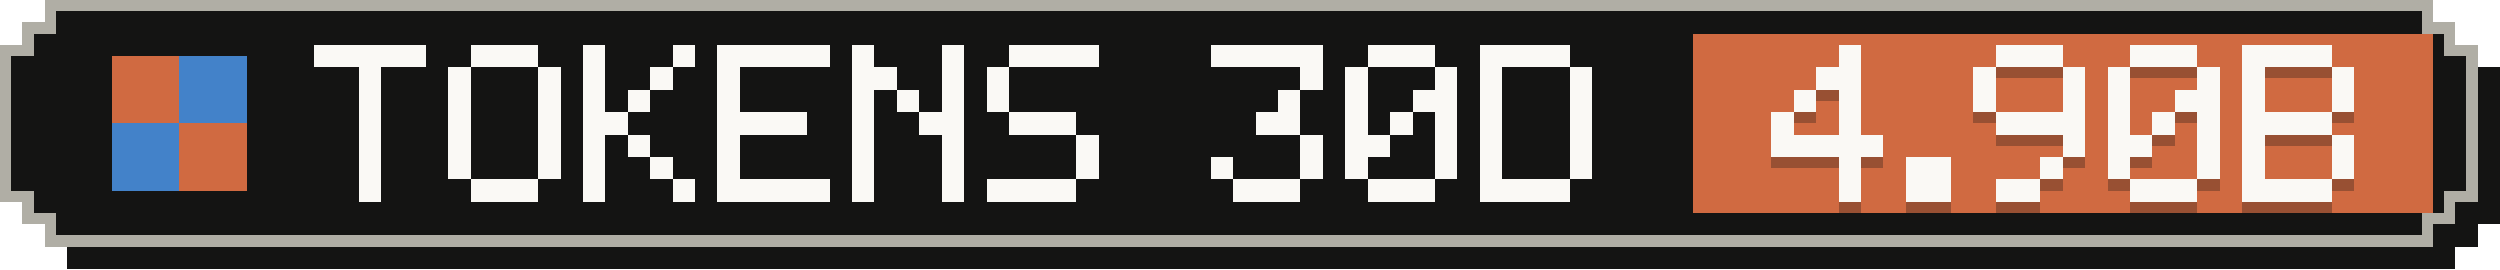
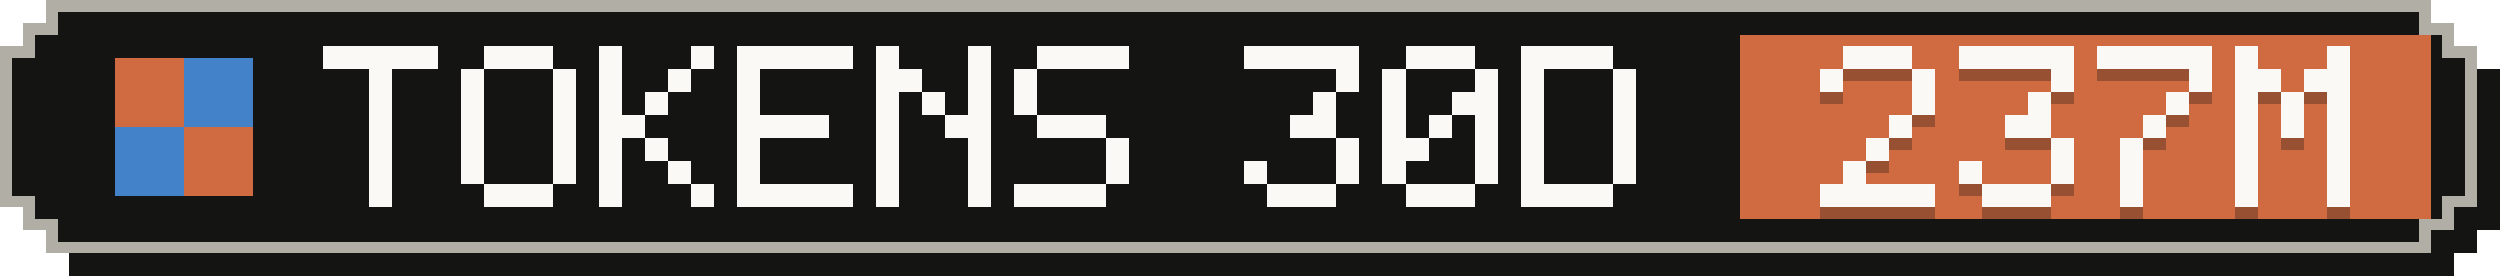
- <svg xmlns="http://www.w3.org/2000/svg" width="223" height="24" viewBox="0 0 223 24" role="img" aria-label="Tokens, last 30 days: 4.90B">
+ <svg xmlns="http://www.w3.org/2000/svg" width="217" height="24" viewBox="0 0 217 24" role="img" aria-label="Tokens, last 30 days: 237M">
  <g shape-rendering="crispEdges">
-     <path fill="#141413" d="M6,2 H219 V4 H221 V6 H223 V20 H221 V22 H219 V24 H6 V22 H4 V20 H2 V6 H4 V4 H6 Z" />
-     <path fill="#b0aea5" d="M4,0 H217 V2 H219 V4 H221 V18 H219 V20 H217 V22 H4 V20 H2 V18 H0 V4 H2 V2 H4 Z" />
-     <path fill="#141413" d="M5,1 H216 V3 H218 V5 H220 V17 H218 V19 H216 V21 H5 V19 H3 V17 H1 V5 H3 V3 H5 Z" />
-     <rect fill="#d06a41" x="151" y="3" width="66" height="16" />
+     <path fill="#141413" d="M6,2 H213 V4 H215 V6 H217 V20 H215 V22 H213 V24 H6 V22 H4 V20 H2 V6 H4 V4 H6 Z" />
+     <path fill="#b0aea5" d="M4,0 H211 V2 H213 V4 H215 V18 H213 V20 H211 V22 H4 V20 H2 V18 H0 V4 H2 V2 H4 Z" />
+     <path fill="#141413" d="M5,1 H210 V3 H212 V5 H214 V17 H212 V19 H210 V21 H5 V19 H3 V17 H1 V5 H3 V3 H5 Z" />
+     <rect fill="#d06a41" x="151" y="3" width="60" height="16" />
    <g fill="#d06a41">
      <rect x="10" y="5" width="6" height="6" />
      <rect x="16" y="11" width="6" height="6" />
    </g>
    <g fill="#4382c9">
      <rect x="16" y="5" width="6" height="6" />
      <rect x="10" y="11" width="6" height="6" />
    </g>
    <g fill="#faf9f5">
      <rect x="28" y="4" width="10" height="2" />
      <rect x="32" y="6" width="2" height="2" />
      <rect x="32" y="8" width="2" height="2" />
      <rect x="32" y="10" width="2" height="2" />
      <rect x="32" y="12" width="2" height="2" />
      <rect x="32" y="14" width="2" height="2" />
      <rect x="32" y="16" width="2" height="2" />
      <rect x="42" y="4" width="6" height="2" />
      <rect x="40" y="6" width="2" height="2" />
      <rect x="48" y="6" width="2" height="2" />
      <rect x="40" y="8" width="2" height="2" />
      <rect x="48" y="8" width="2" height="2" />
      <rect x="40" y="10" width="2" height="2" />
      <rect x="48" y="10" width="2" height="2" />
      <rect x="40" y="12" width="2" height="2" />
      <rect x="48" y="12" width="2" height="2" />
      <rect x="40" y="14" width="2" height="2" />
      <rect x="48" y="14" width="2" height="2" />
      <rect x="42" y="16" width="6" height="2" />
      <rect x="52" y="4" width="2" height="2" />
      <rect x="60" y="4" width="2" height="2" />
      <rect x="52" y="6" width="2" height="2" />
      <rect x="58" y="6" width="2" height="2" />
      <rect x="52" y="8" width="2" height="2" />
      <rect x="56" y="8" width="2" height="2" />
      <rect x="52" y="10" width="4" height="2" />
      <rect x="52" y="12" width="2" height="2" />
      <rect x="56" y="12" width="2" height="2" />
      <rect x="52" y="14" width="2" height="2" />
      <rect x="58" y="14" width="2" height="2" />
      <rect x="52" y="16" width="2" height="2" />
      <rect x="60" y="16" width="2" height="2" />
      <rect x="64" y="4" width="10" height="2" />
      <rect x="64" y="6" width="2" height="2" />
      <rect x="64" y="8" width="2" height="2" />
      <rect x="64" y="10" width="8" height="2" />
      <rect x="64" y="12" width="2" height="2" />
      <rect x="64" y="14" width="2" height="2" />
      <rect x="64" y="16" width="10" height="2" />
      <rect x="76" y="4" width="2" height="2" />
      <rect x="84" y="4" width="2" height="2" />
      <rect x="76" y="6" width="4" height="2" />
      <rect x="84" y="6" width="2" height="2" />
      <rect x="76" y="8" width="2" height="2" />
      <rect x="80" y="8" width="2" height="2" />
      <rect x="84" y="8" width="2" height="2" />
      <rect x="76" y="10" width="2" height="2" />
      <rect x="82" y="10" width="4" height="2" />
      <rect x="76" y="12" width="2" height="2" />
      <rect x="84" y="12" width="2" height="2" />
      <rect x="76" y="14" width="2" height="2" />
      <rect x="84" y="14" width="2" height="2" />
      <rect x="76" y="16" width="2" height="2" />
      <rect x="84" y="16" width="2" height="2" />
      <rect x="90" y="4" width="8" height="2" />
      <rect x="88" y="6" width="2" height="2" />
      <rect x="88" y="8" width="2" height="2" />
      <rect x="90" y="10" width="6" height="2" />
      <rect x="96" y="12" width="2" height="2" />
      <rect x="96" y="14" width="2" height="2" />
      <rect x="88" y="16" width="8" height="2" />
      <rect x="108" y="4" width="10" height="2" />
      <rect x="116" y="6" width="2" height="2" />
      <rect x="114" y="8" width="2" height="2" />
      <rect x="112" y="10" width="4" height="2" />
      <rect x="116" y="12" width="2" height="2" />
      <rect x="108" y="14" width="2" height="2" />
      <rect x="116" y="14" width="2" height="2" />
      <rect x="110" y="16" width="6" height="2" />
      <rect x="122" y="4" width="6" height="2" />
      <rect x="120" y="6" width="2" height="2" />
      <rect x="128" y="6" width="2" height="2" />
      <rect x="120" y="8" width="2" height="2" />
      <rect x="126" y="8" width="4" height="2" />
      <rect x="120" y="10" width="2" height="2" />
      <rect x="124" y="10" width="2" height="2" />
      <rect x="128" y="10" width="2" height="2" />
      <rect x="120" y="12" width="4" height="2" />
      <rect x="128" y="12" width="2" height="2" />
      <rect x="120" y="14" width="2" height="2" />
      <rect x="128" y="14" width="2" height="2" />
      <rect x="122" y="16" width="6" height="2" />
      <rect x="132" y="4" width="8" height="2" />
      <rect x="132" y="6" width="2" height="2" />
      <rect x="140" y="6" width="2" height="2" />
      <rect x="132" y="8" width="2" height="2" />
      <rect x="140" y="8" width="2" height="2" />
      <rect x="132" y="10" width="2" height="2" />
      <rect x="140" y="10" width="2" height="2" />
      <rect x="132" y="12" width="2" height="2" />
      <rect x="140" y="12" width="2" height="2" />
      <rect x="132" y="14" width="2" height="2" />
      <rect x="140" y="14" width="2" height="2" />
      <rect x="132" y="16" width="8" height="2" />
    </g>
    <g fill="#141413" fill-opacity=".3">
-       <rect x="164" y="5" width="2" height="2" />
-       <rect x="162" y="7" width="4" height="2" />
-       <rect x="160" y="9" width="2" height="2" />
-       <rect x="164" y="9" width="2" height="2" />
-       <rect x="158" y="11" width="2" height="2" />
+       <rect x="160" y="5" width="6" height="2" />
+       <rect x="158" y="7" width="2" height="2" />
+       <rect x="166" y="7" width="2" height="2" />
+       <rect x="166" y="9" width="2" height="2" />
      <rect x="164" y="11" width="2" height="2" />
-       <rect x="158" y="13" width="10" height="2" />
-       <rect x="164" y="15" width="2" height="2" />
-       <rect x="164" y="17" width="2" height="2" />
-       <rect x="170" y="15" width="4" height="2" />
-       <rect x="170" y="17" width="4" height="2" />
-       <rect x="178" y="5" width="6" height="2" />
-       <rect x="176" y="7" width="2" height="2" />
-       <rect x="184" y="7" width="2" height="2" />
+       <rect x="162" y="13" width="2" height="2" />
+       <rect x="160" y="15" width="2" height="2" />
+       <rect x="158" y="17" width="10" height="2" />
+       <rect x="170" y="5" width="10" height="2" />
+       <rect x="178" y="7" width="2" height="2" />
      <rect x="176" y="9" width="2" height="2" />
-       <rect x="184" y="9" width="2" height="2" />
-       <rect x="178" y="11" width="8" height="2" />
+       <rect x="174" y="11" width="4" height="2" />
+       <rect x="178" y="13" width="2" height="2" />
+       <rect x="170" y="15" width="2" height="2" />
+       <rect x="178" y="15" width="2" height="2" />
+       <rect x="172" y="17" width="6" height="2" />
+       <rect x="182" y="5" width="10" height="2" />
+       <rect x="190" y="7" width="2" height="2" />
+       <rect x="188" y="9" width="2" height="2" />
+       <rect x="186" y="11" width="2" height="2" />
      <rect x="184" y="13" width="2" height="2" />
-       <rect x="182" y="15" width="2" height="2" />
-       <rect x="178" y="17" width="4" height="2" />
-       <rect x="190" y="5" width="6" height="2" />
-       <rect x="188" y="7" width="2" height="2" />
-       <rect x="196" y="7" width="2" height="2" />
-       <rect x="188" y="9" width="2" height="2" />
-       <rect x="194" y="9" width="4" height="2" />
-       <rect x="188" y="11" width="2" height="2" />
-       <rect x="192" y="11" width="2" height="2" />
-       <rect x="196" y="11" width="2" height="2" />
-       <rect x="188" y="13" width="4" height="2" />
-       <rect x="196" y="13" width="2" height="2" />
-       <rect x="188" y="15" width="2" height="2" />
-       <rect x="196" y="15" width="2" height="2" />
-       <rect x="190" y="17" width="6" height="2" />
-       <rect x="200" y="5" width="8" height="2" />
-       <rect x="200" y="7" width="2" height="2" />
-       <rect x="208" y="7" width="2" height="2" />
-       <rect x="200" y="9" width="2" height="2" />
-       <rect x="208" y="9" width="2" height="2" />
-       <rect x="200" y="11" width="8" height="2" />
-       <rect x="200" y="13" width="2" height="2" />
-       <rect x="208" y="13" width="2" height="2" />
-       <rect x="200" y="15" width="2" height="2" />
-       <rect x="208" y="15" width="2" height="2" />
-       <rect x="200" y="17" width="8" height="2" />
+       <rect x="184" y="15" width="2" height="2" />
+       <rect x="184" y="17" width="2" height="2" />
+       <rect x="194" y="5" width="2" height="2" />
+       <rect x="202" y="5" width="2" height="2" />
+       <rect x="194" y="7" width="4" height="2" />
+       <rect x="200" y="7" width="4" height="2" />
+       <rect x="194" y="9" width="2" height="2" />
+       <rect x="198" y="9" width="2" height="2" />
+       <rect x="202" y="9" width="2" height="2" />
+       <rect x="194" y="11" width="2" height="2" />
+       <rect x="198" y="11" width="2" height="2" />
+       <rect x="202" y="11" width="2" height="2" />
+       <rect x="194" y="13" width="2" height="2" />
+       <rect x="202" y="13" width="2" height="2" />
+       <rect x="194" y="15" width="2" height="2" />
+       <rect x="202" y="15" width="2" height="2" />
+       <rect x="194" y="17" width="2" height="2" />
+       <rect x="202" y="17" width="2" height="2" />
    </g>
    <g fill="#faf9f5">
-       <rect x="164" y="4" width="2" height="2" />
-       <rect x="162" y="6" width="4" height="2" />
-       <rect x="160" y="8" width="2" height="2" />
-       <rect x="164" y="8" width="2" height="2" />
-       <rect x="158" y="10" width="2" height="2" />
+       <rect x="160" y="4" width="6" height="2" />
+       <rect x="158" y="6" width="2" height="2" />
+       <rect x="166" y="6" width="2" height="2" />
+       <rect x="166" y="8" width="2" height="2" />
      <rect x="164" y="10" width="2" height="2" />
-       <rect x="158" y="12" width="10" height="2" />
-       <rect x="164" y="14" width="2" height="2" />
-       <rect x="164" y="16" width="2" height="2" />
-       <rect x="170" y="14" width="4" height="2" />
-       <rect x="170" y="16" width="4" height="2" />
-       <rect x="178" y="4" width="6" height="2" />
-       <rect x="176" y="6" width="2" height="2" />
-       <rect x="184" y="6" width="2" height="2" />
+       <rect x="162" y="12" width="2" height="2" />
+       <rect x="160" y="14" width="2" height="2" />
+       <rect x="158" y="16" width="10" height="2" />
+       <rect x="170" y="4" width="10" height="2" />
+       <rect x="178" y="6" width="2" height="2" />
      <rect x="176" y="8" width="2" height="2" />
-       <rect x="184" y="8" width="2" height="2" />
-       <rect x="178" y="10" width="8" height="2" />
+       <rect x="174" y="10" width="4" height="2" />
+       <rect x="178" y="12" width="2" height="2" />
+       <rect x="170" y="14" width="2" height="2" />
+       <rect x="178" y="14" width="2" height="2" />
+       <rect x="172" y="16" width="6" height="2" />
+       <rect x="182" y="4" width="10" height="2" />
+       <rect x="190" y="6" width="2" height="2" />
+       <rect x="188" y="8" width="2" height="2" />
+       <rect x="186" y="10" width="2" height="2" />
      <rect x="184" y="12" width="2" height="2" />
-       <rect x="182" y="14" width="2" height="2" />
-       <rect x="178" y="16" width="4" height="2" />
-       <rect x="190" y="4" width="6" height="2" />
-       <rect x="188" y="6" width="2" height="2" />
-       <rect x="196" y="6" width="2" height="2" />
-       <rect x="188" y="8" width="2" height="2" />
-       <rect x="194" y="8" width="4" height="2" />
-       <rect x="188" y="10" width="2" height="2" />
-       <rect x="192" y="10" width="2" height="2" />
-       <rect x="196" y="10" width="2" height="2" />
-       <rect x="188" y="12" width="4" height="2" />
-       <rect x="196" y="12" width="2" height="2" />
-       <rect x="188" y="14" width="2" height="2" />
-       <rect x="196" y="14" width="2" height="2" />
-       <rect x="190" y="16" width="6" height="2" />
-       <rect x="200" y="4" width="8" height="2" />
-       <rect x="200" y="6" width="2" height="2" />
-       <rect x="208" y="6" width="2" height="2" />
-       <rect x="200" y="8" width="2" height="2" />
-       <rect x="208" y="8" width="2" height="2" />
-       <rect x="200" y="10" width="8" height="2" />
-       <rect x="200" y="12" width="2" height="2" />
-       <rect x="208" y="12" width="2" height="2" />
-       <rect x="200" y="14" width="2" height="2" />
-       <rect x="208" y="14" width="2" height="2" />
-       <rect x="200" y="16" width="8" height="2" />
+       <rect x="184" y="14" width="2" height="2" />
+       <rect x="184" y="16" width="2" height="2" />
+       <rect x="194" y="4" width="2" height="2" />
+       <rect x="202" y="4" width="2" height="2" />
+       <rect x="194" y="6" width="4" height="2" />
+       <rect x="200" y="6" width="4" height="2" />
+       <rect x="194" y="8" width="2" height="2" />
+       <rect x="198" y="8" width="2" height="2" />
+       <rect x="202" y="8" width="2" height="2" />
+       <rect x="194" y="10" width="2" height="2" />
+       <rect x="198" y="10" width="2" height="2" />
+       <rect x="202" y="10" width="2" height="2" />
+       <rect x="194" y="12" width="2" height="2" />
+       <rect x="202" y="12" width="2" height="2" />
+       <rect x="194" y="14" width="2" height="2" />
+       <rect x="202" y="14" width="2" height="2" />
+       <rect x="194" y="16" width="2" height="2" />
+       <rect x="202" y="16" width="2" height="2" />
    </g>
  </g>
</svg>
